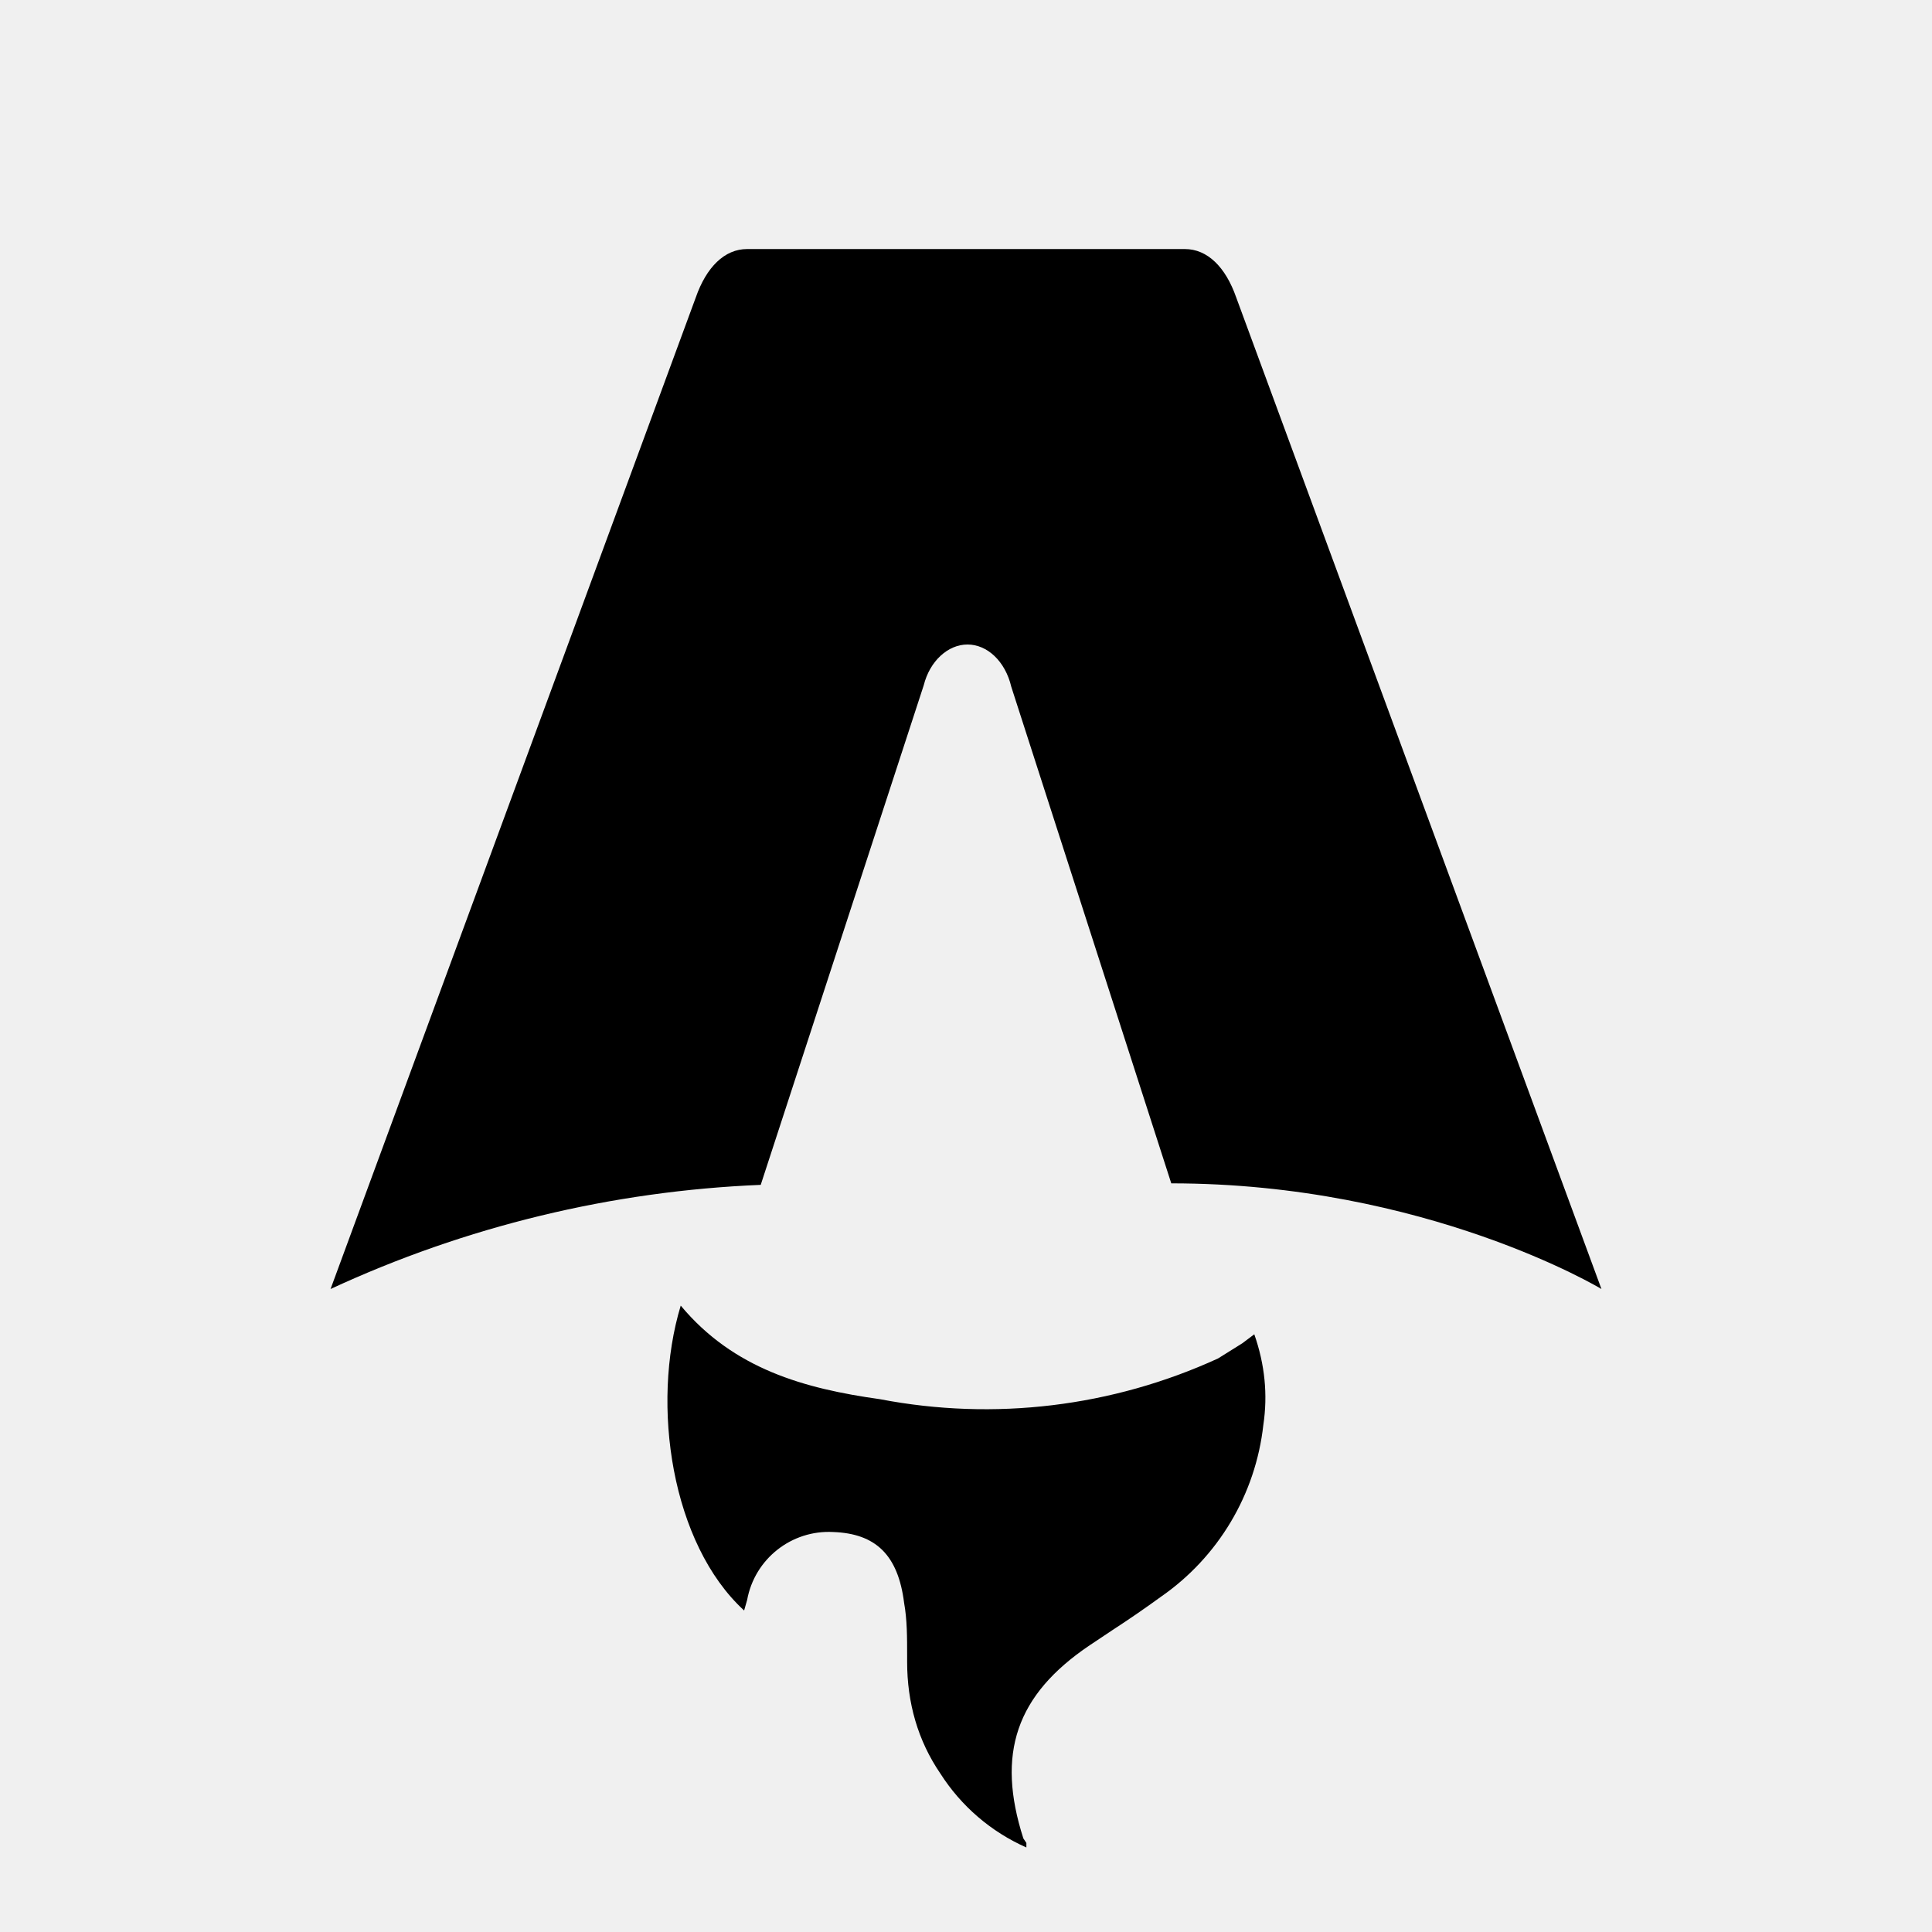
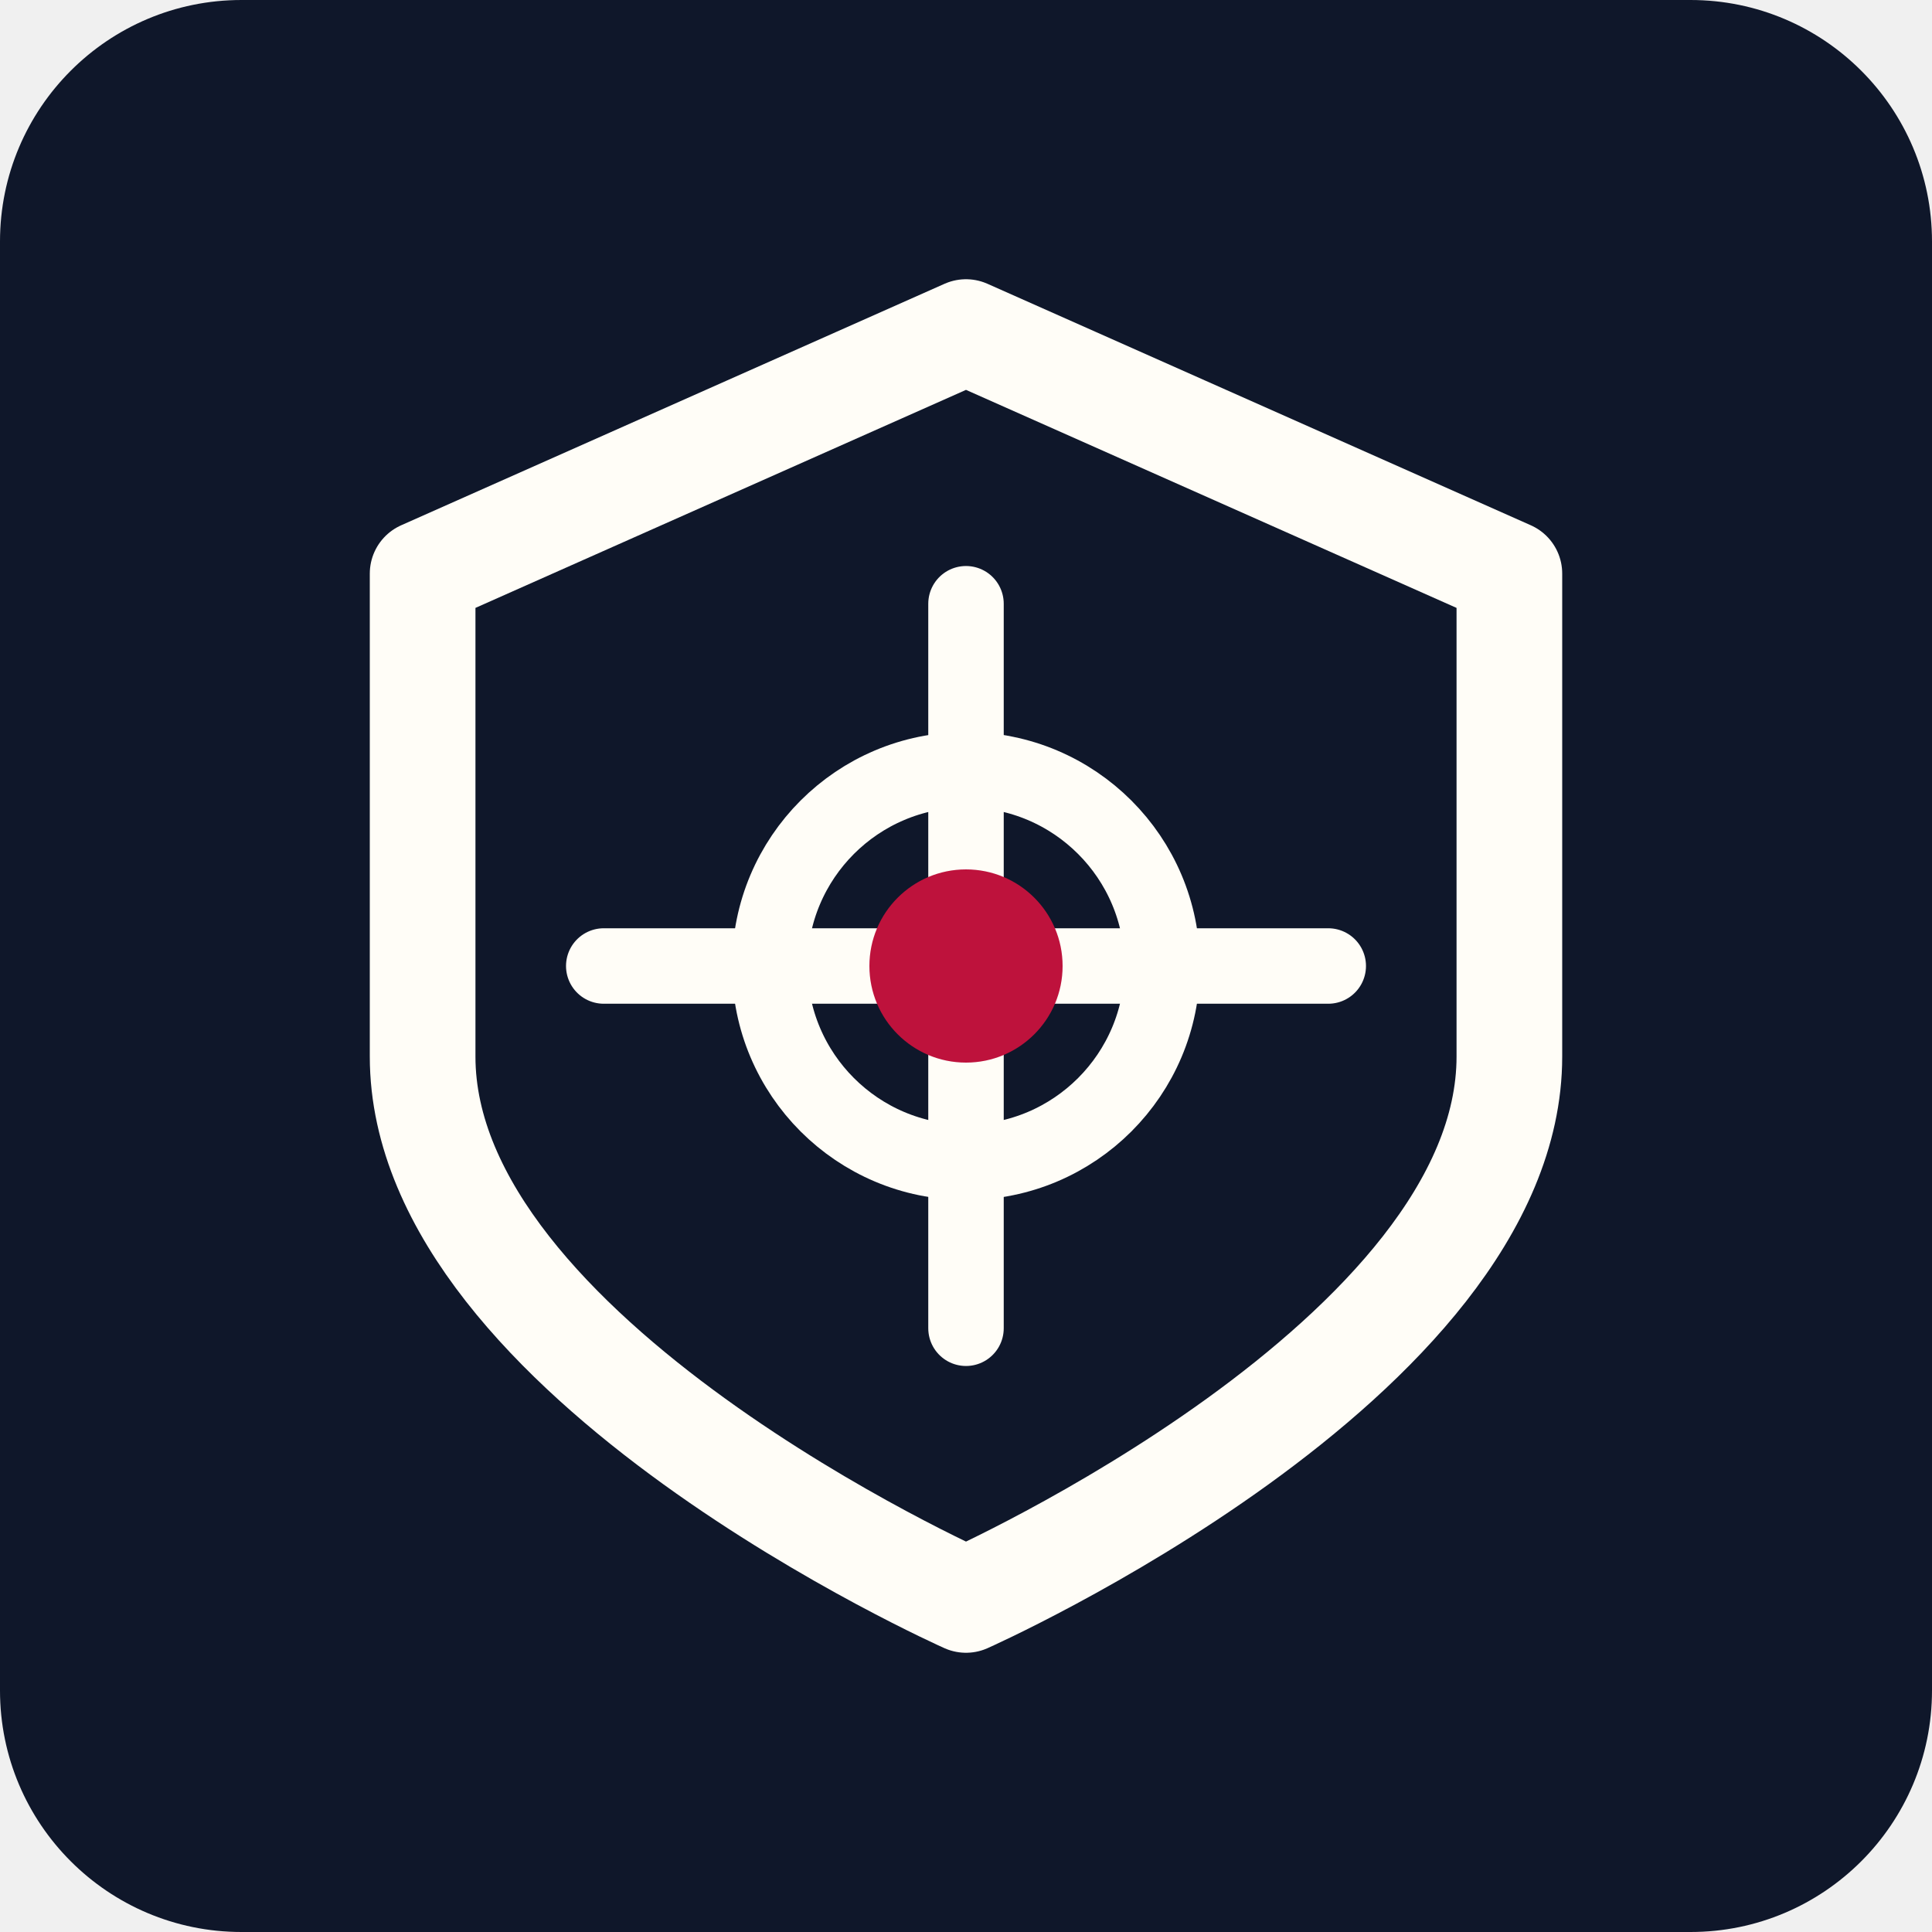
- <svg xmlns="http://www.w3.org/2000/svg" fill="none" viewBox="0 0 128 128">
-   <path d="M50.4 78.5a75.1 75.1 0 0 0-28.5 6.9l24.2-65.7c.7-2 1.9-3.2 3.4-3.2h29c1.5 0 2.7 1.2 3.4 3.2l24.2 65.7s-11.6-7-28.5-7L67 45.5c-.4-1.7-1.6-2.8-2.9-2.8-1.3 0-2.5 1.1-2.9 2.7L50.4 78.5Zm-1.1 28.2Zm-4.2-20.2c-2 6.6-.6 15.8 4.2 20.2a17.5 17.5 0 0 1 .2-.7 5.5 5.5 0 0 1 5.7-4.5c2.8.1 4.3 1.5 4.7 4.7.2 1.1.2 2.3.2 3.5v.4c0 2.7.7 5.2 2.2 7.4a13 13 0 0 0 5.7 4.9v-.3l-.2-.3c-1.8-5.6-.5-9.5 4.4-12.8l1.5-1a73 73 0 0 0 3.2-2.2 16 16 0 0 0 6.8-11.4c.3-2 .1-4-.6-6l-.8.6-1.6 1a37 37 0 0 1-22.4 2.7c-5-.7-9.7-2-13.2-6.2Z" />
-   <style>
-         path { fill: #000; }
-         @media (prefers-color-scheme: dark) {
-             path { fill: #FFF; }
-         }
-     </style>
+ <svg xmlns="http://www.w3.org/2000/svg" viewBox="0 0 32 32" width="32" height="32" fill="none">
+   <rect width="32" height="32" rx="4" fill="#0F172A" />
+   <path d="M16 5.5 L25 9.5 V17.5 C25 22.5 16 26.5 16 26.5 C16 26.5 7 22.5 7 17.5 V9.5 Z" stroke="#FFFDF7" stroke-width="1.75" stroke-linejoin="round" stroke-linecap="round" />
+   <line x1="10" y1="16" x2="22" y2="16" stroke="#FFFDF7" stroke-width="1.25" stroke-linecap="round" />
+   <line x1="16" y1="10" x2="16" y2="22" stroke="#FFFDF7" stroke-width="1.25" stroke-linecap="round" />
+   <circle cx="16" cy="16" r="3.25" stroke="#FFFDF7" stroke-width="1.25" fill="none" />
+   <circle cx="16" cy="16" r="1.6" fill="#BE123C" />
</svg>
